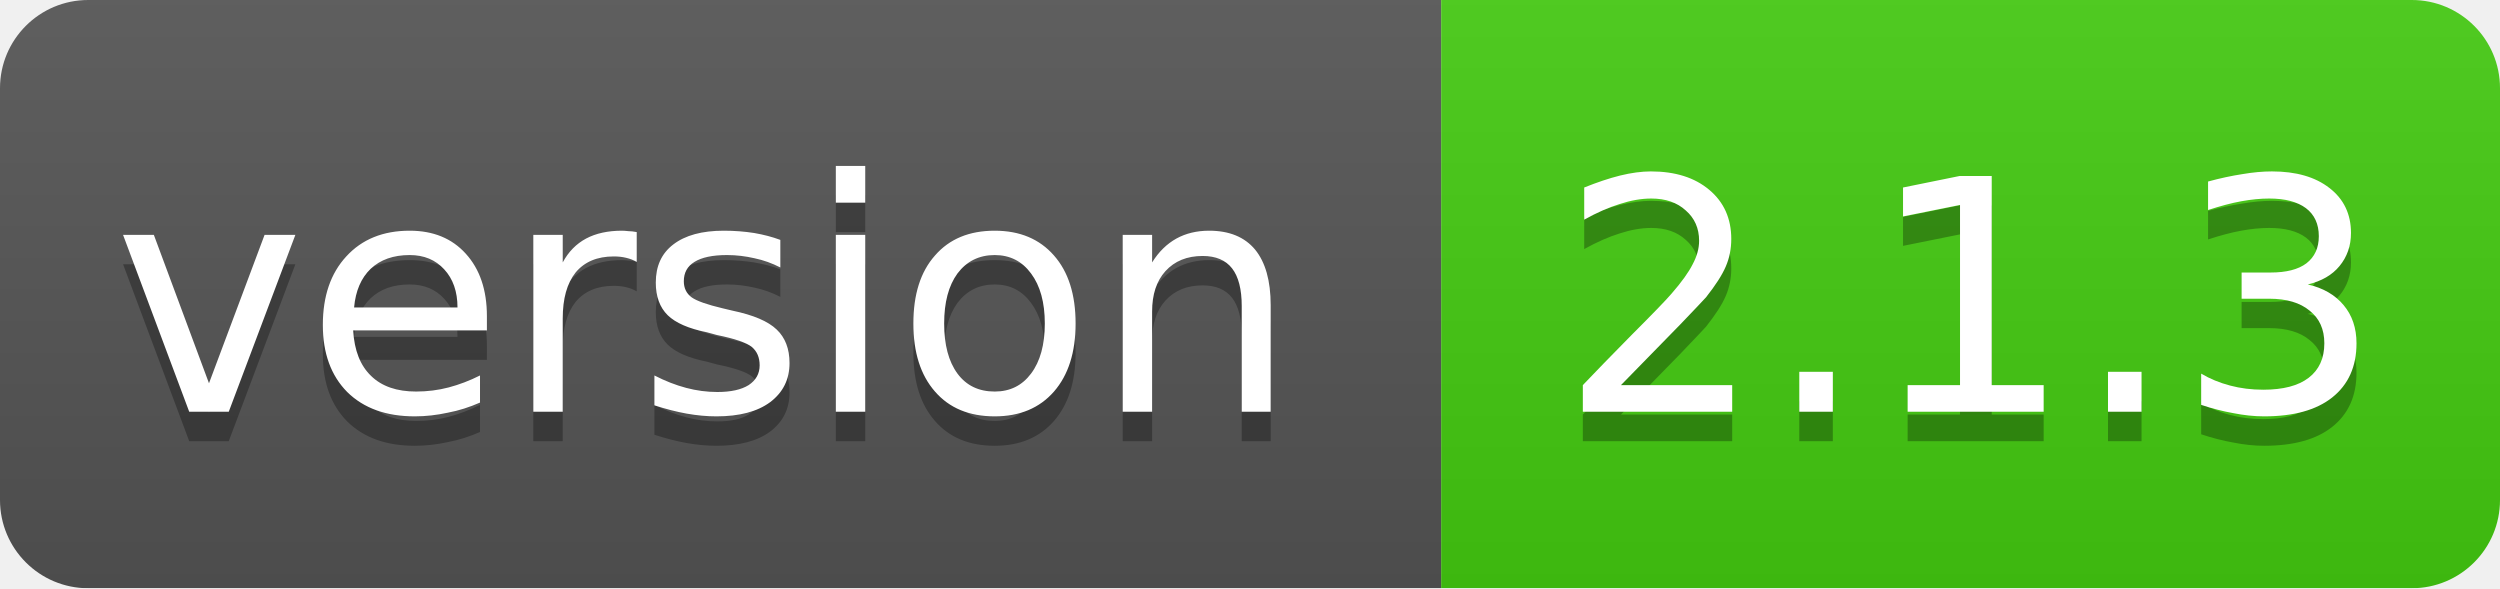
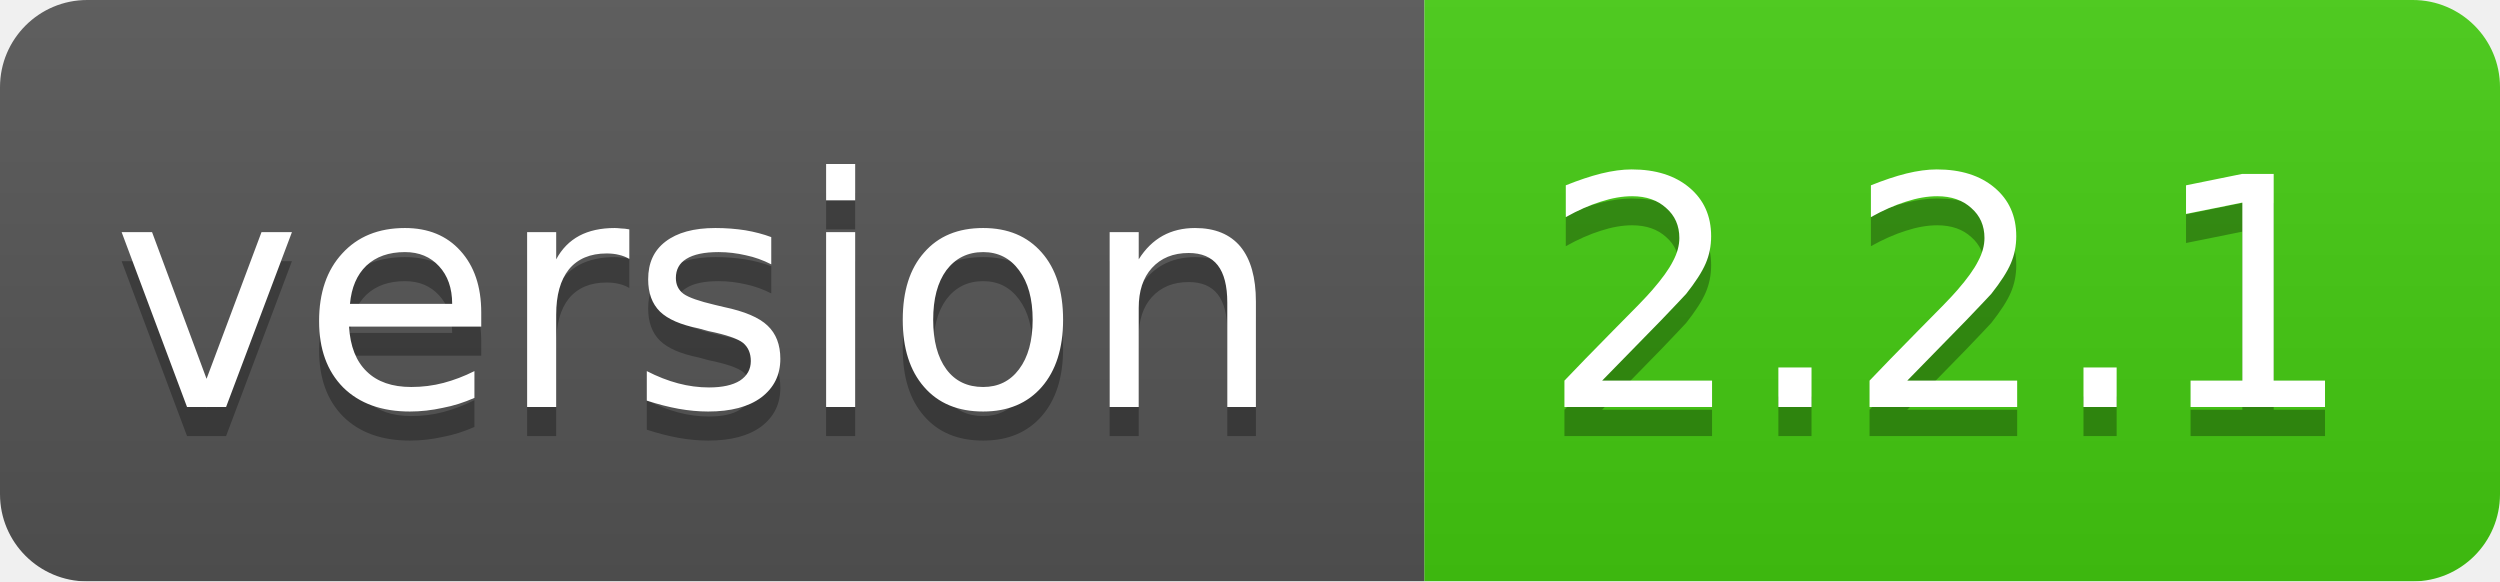
- <svg xmlns="http://www.w3.org/2000/svg" width="85" height="20">
+ <svg xmlns="http://www.w3.org/2000/svg" width="86" height="20">
  <linearGradient id="smooth" x2="0" y2="100%">
    <stop offset="0" stop-color="#bbb" stop-opacity=".1" />
    <stop offset="1" stop-opacity=".1" />
  </linearGradient>
  <mask id="round">
-     <rect width="85" height="20" rx="3" fill="#fff" />
+     <rect width="86" height="20" rx="3" fill="#fff" />
  </mask>
  <g mask="url(#round)">
    <rect width="49" height="20" fill="#555" />
-     <rect x="49" width="36" height="20" fill="#44cc11" />
-     <rect width="85" height="20" fill="url(#smooth)" />
+     <rect x="49" width="37" height="20" fill="#44cc11" />
+     <rect width="86" height="20" fill="url(#smooth)" />
  </g>
  <g fill="#fff" text-anchor="middle" font-family="DejaVu Sans,Verdana,Geneva,sans-serif" font-size="11">
    <text x="24" y="15" fill="#010101" fill-opacity=".3">version</text>
    <text x="24" y="14">version</text>
-     <text x="67" y="15" fill="#010101" fill-opacity=".3">2.1.3</text>
-     <text x="67" y="14">2.1.3</text>
+     <text x="67" y="15" fill="#010101" fill-opacity=".3">2.2.1</text>
+     <text x="67" y="14">2.2.1</text>
  </g>
</svg>
